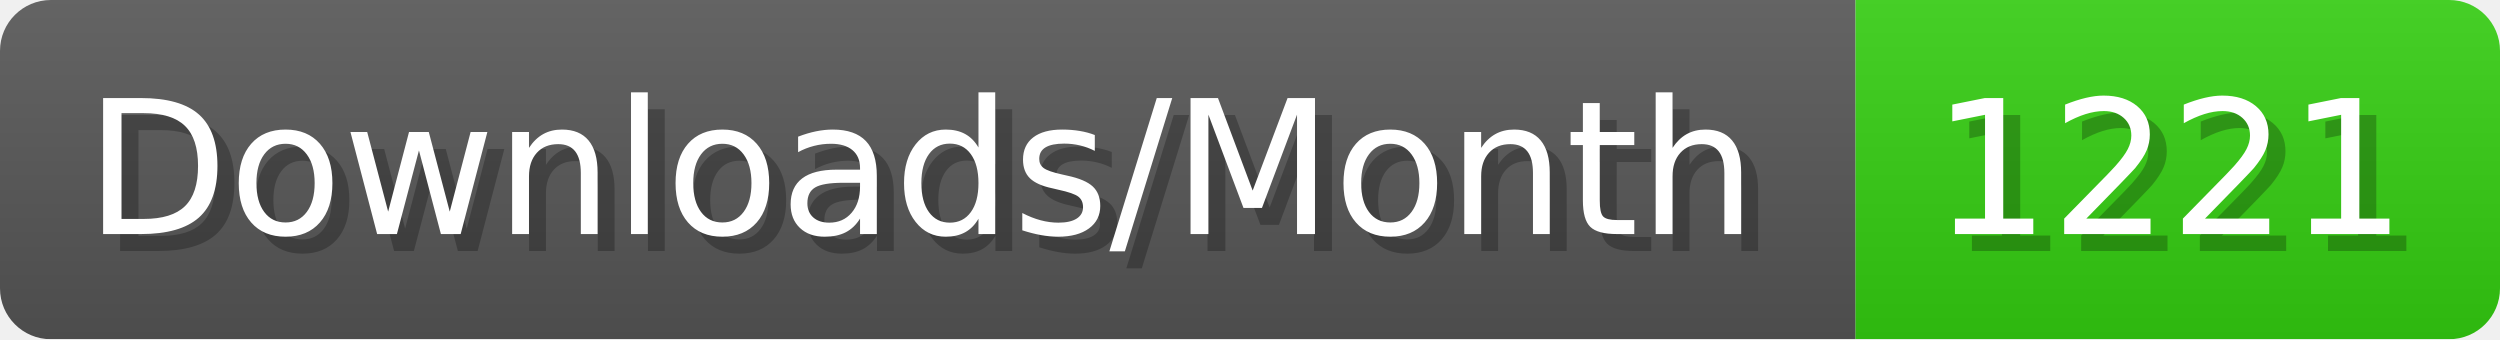
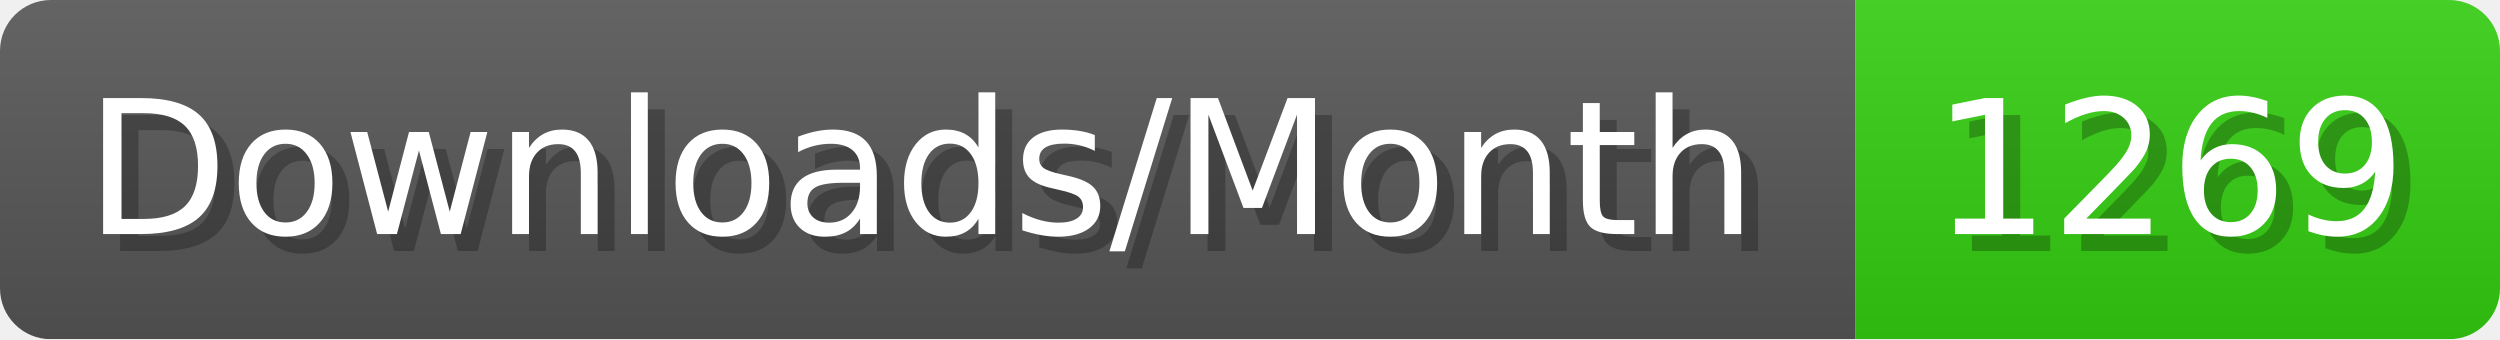
- <svg xmlns="http://www.w3.org/2000/svg" width="147.4" height="20" viewBox="0 0 1474 200" role="img" aria-label="Downloads/Month: 1221">
+ <svg xmlns="http://www.w3.org/2000/svg" width="147.4" height="20" viewBox="0 0 1474 200" role="img" aria-label="Downloads/Month: 1269">
  <linearGradient id="YlXUI" x2="0" y2="100%">
    <stop offset="0" stop-opacity=".1" stop-color="#EEE" />
    <stop offset="1" stop-opacity=".1" />
  </linearGradient>
  <mask id="JHhop">
    <rect width="1474" height="200" rx="30" fill="#FFF" />
  </mask>
  <g mask="url(#JHhop)">
    <rect width="1094" height="200" fill="#555" />
    <rect width="380" height="200" fill="#3C1" x="1094" />
    <rect width="1474" height="200" fill="url(#YlXUI)" />
  </g>
  <g aria-hidden="true" fill="#fff" text-anchor="start" font-family="Verdana,DejaVu Sans,sans-serif" font-size="110">
    <text x="60" y="148" textLength="994" fill="#000" opacity="0.25">Downloads/Month</text>
    <text x="50" y="138" textLength="994">Downloads/Month</text>
-     <text x="1149" y="148" textLength="280" fill="#000" opacity="0.25">1221</text>
-     <text x="1139" y="138" textLength="280">1221</text>
+     <text x="1149" y="148" textLength="280" fill="#000" opacity="0.25">1269</text>
+     <text x="1139" y="138" textLength="280">1269</text>
  </g>
</svg>
